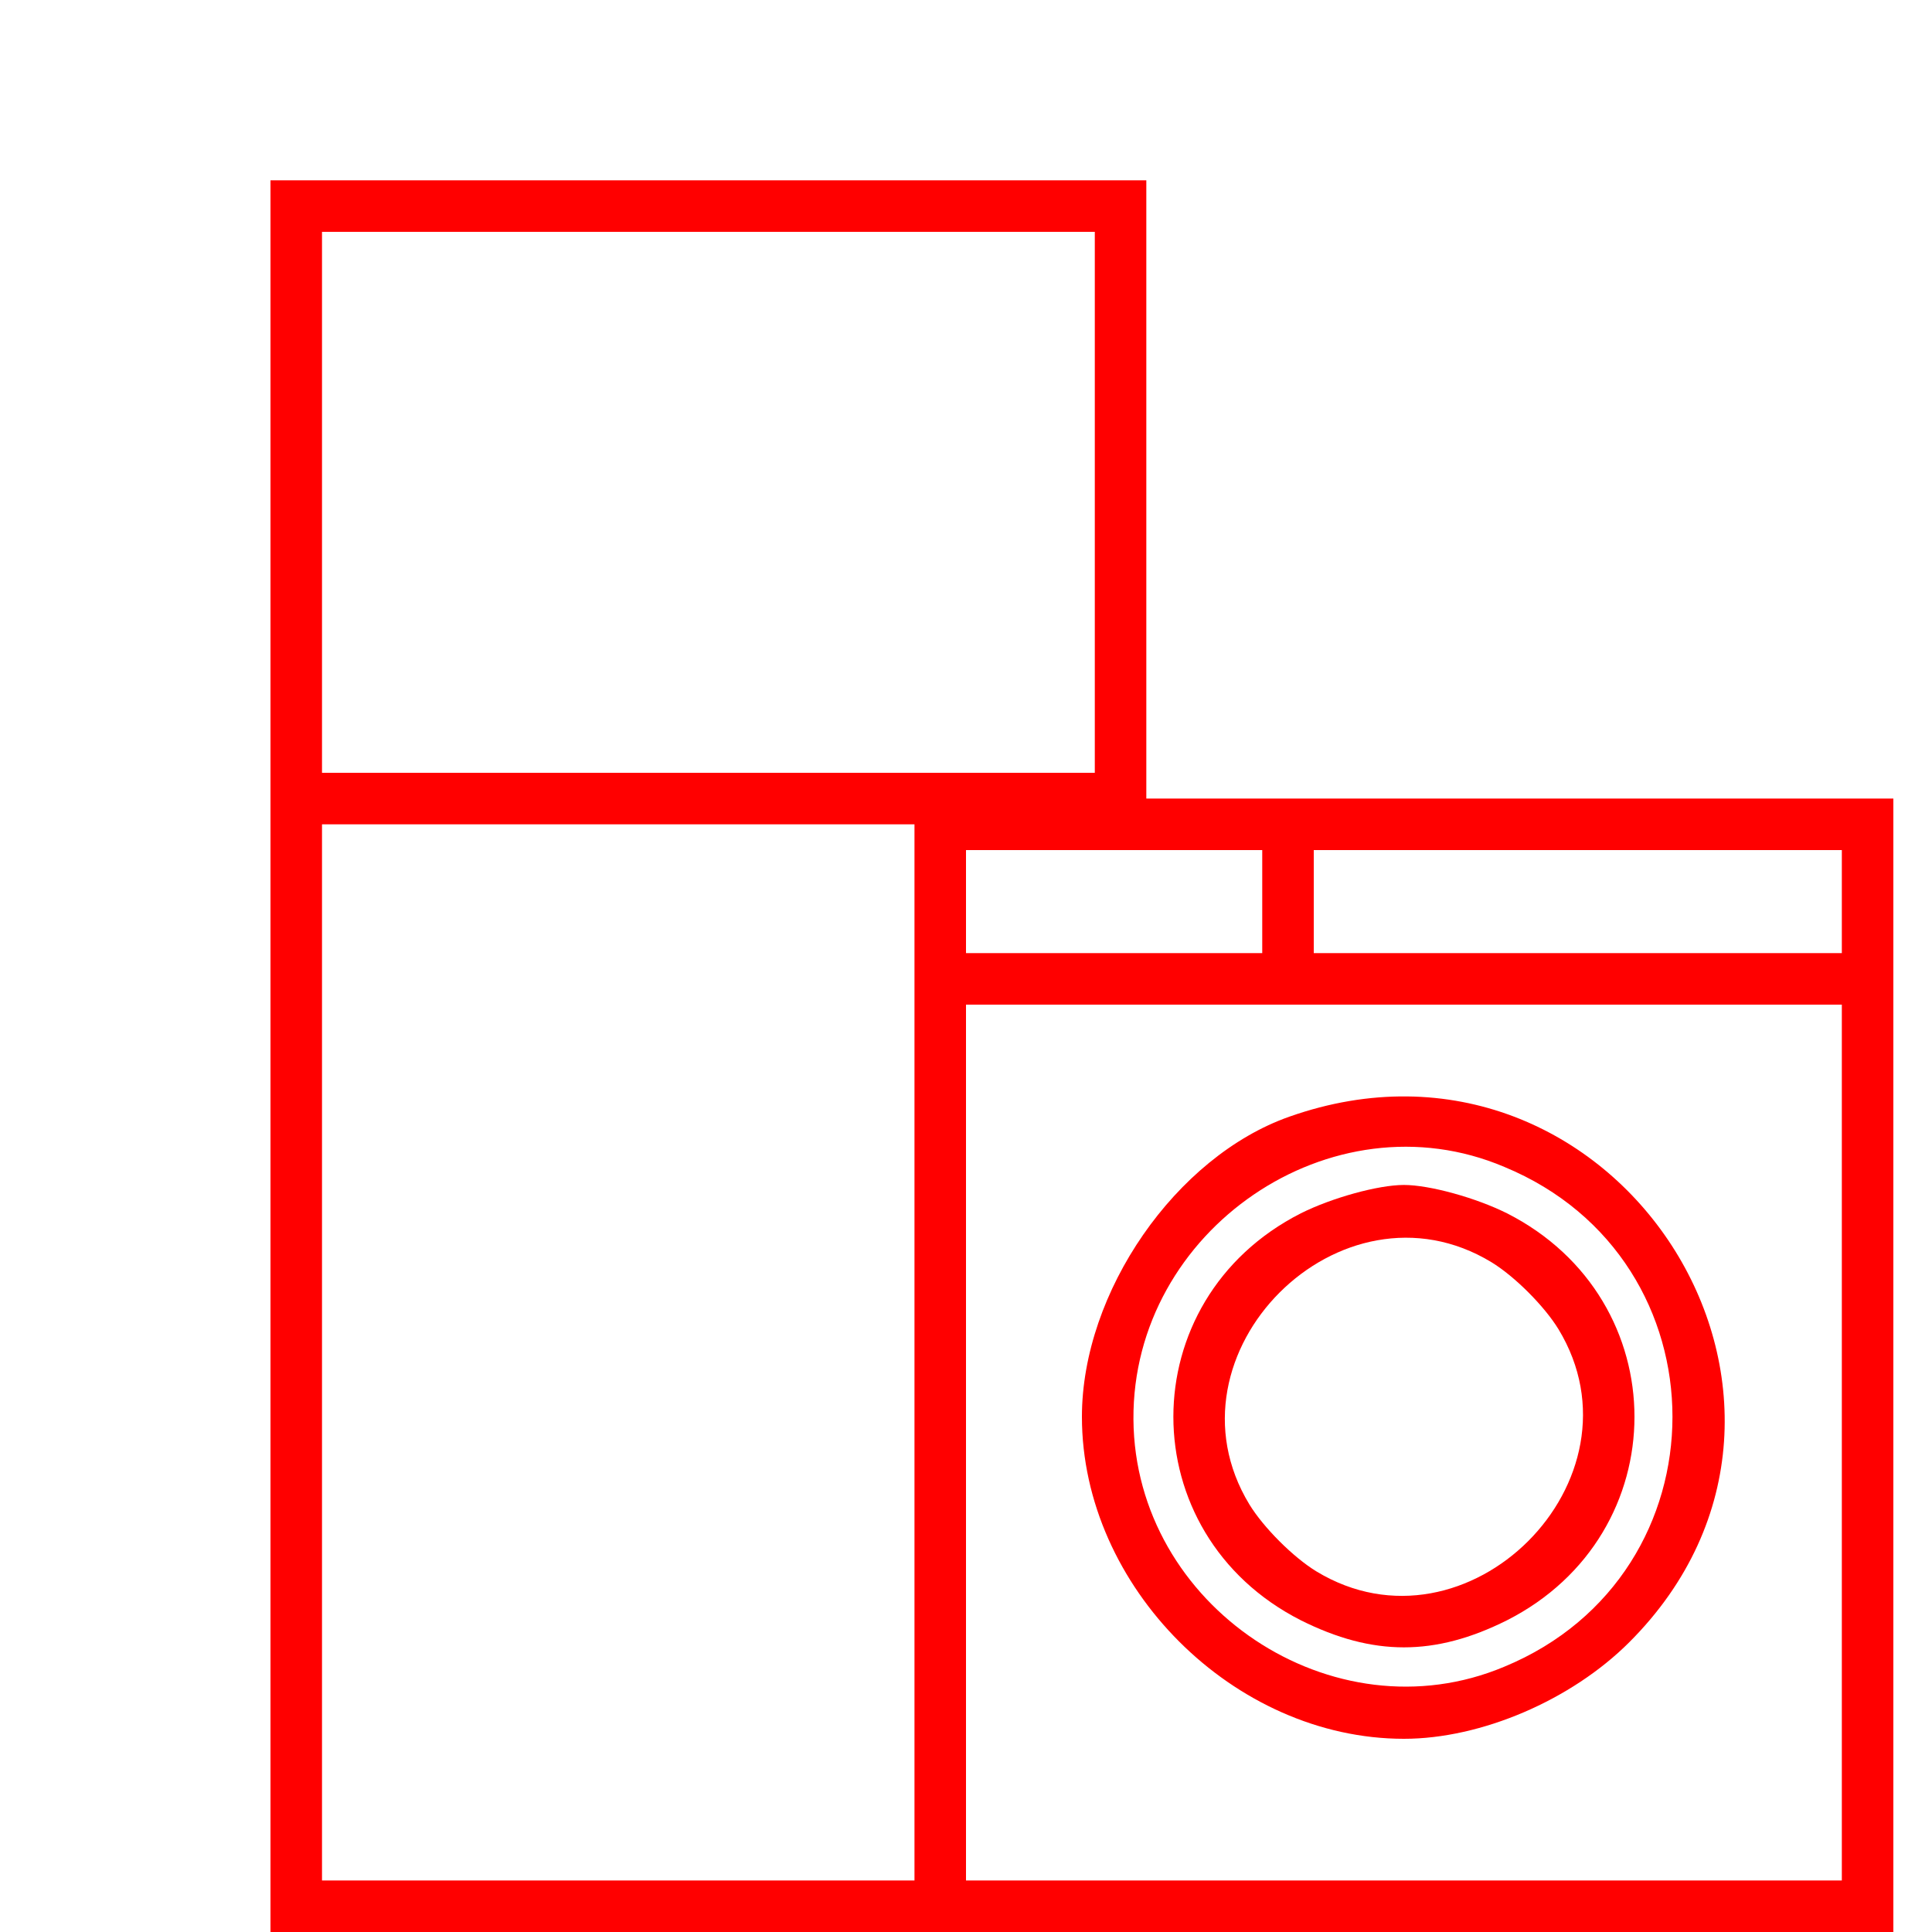
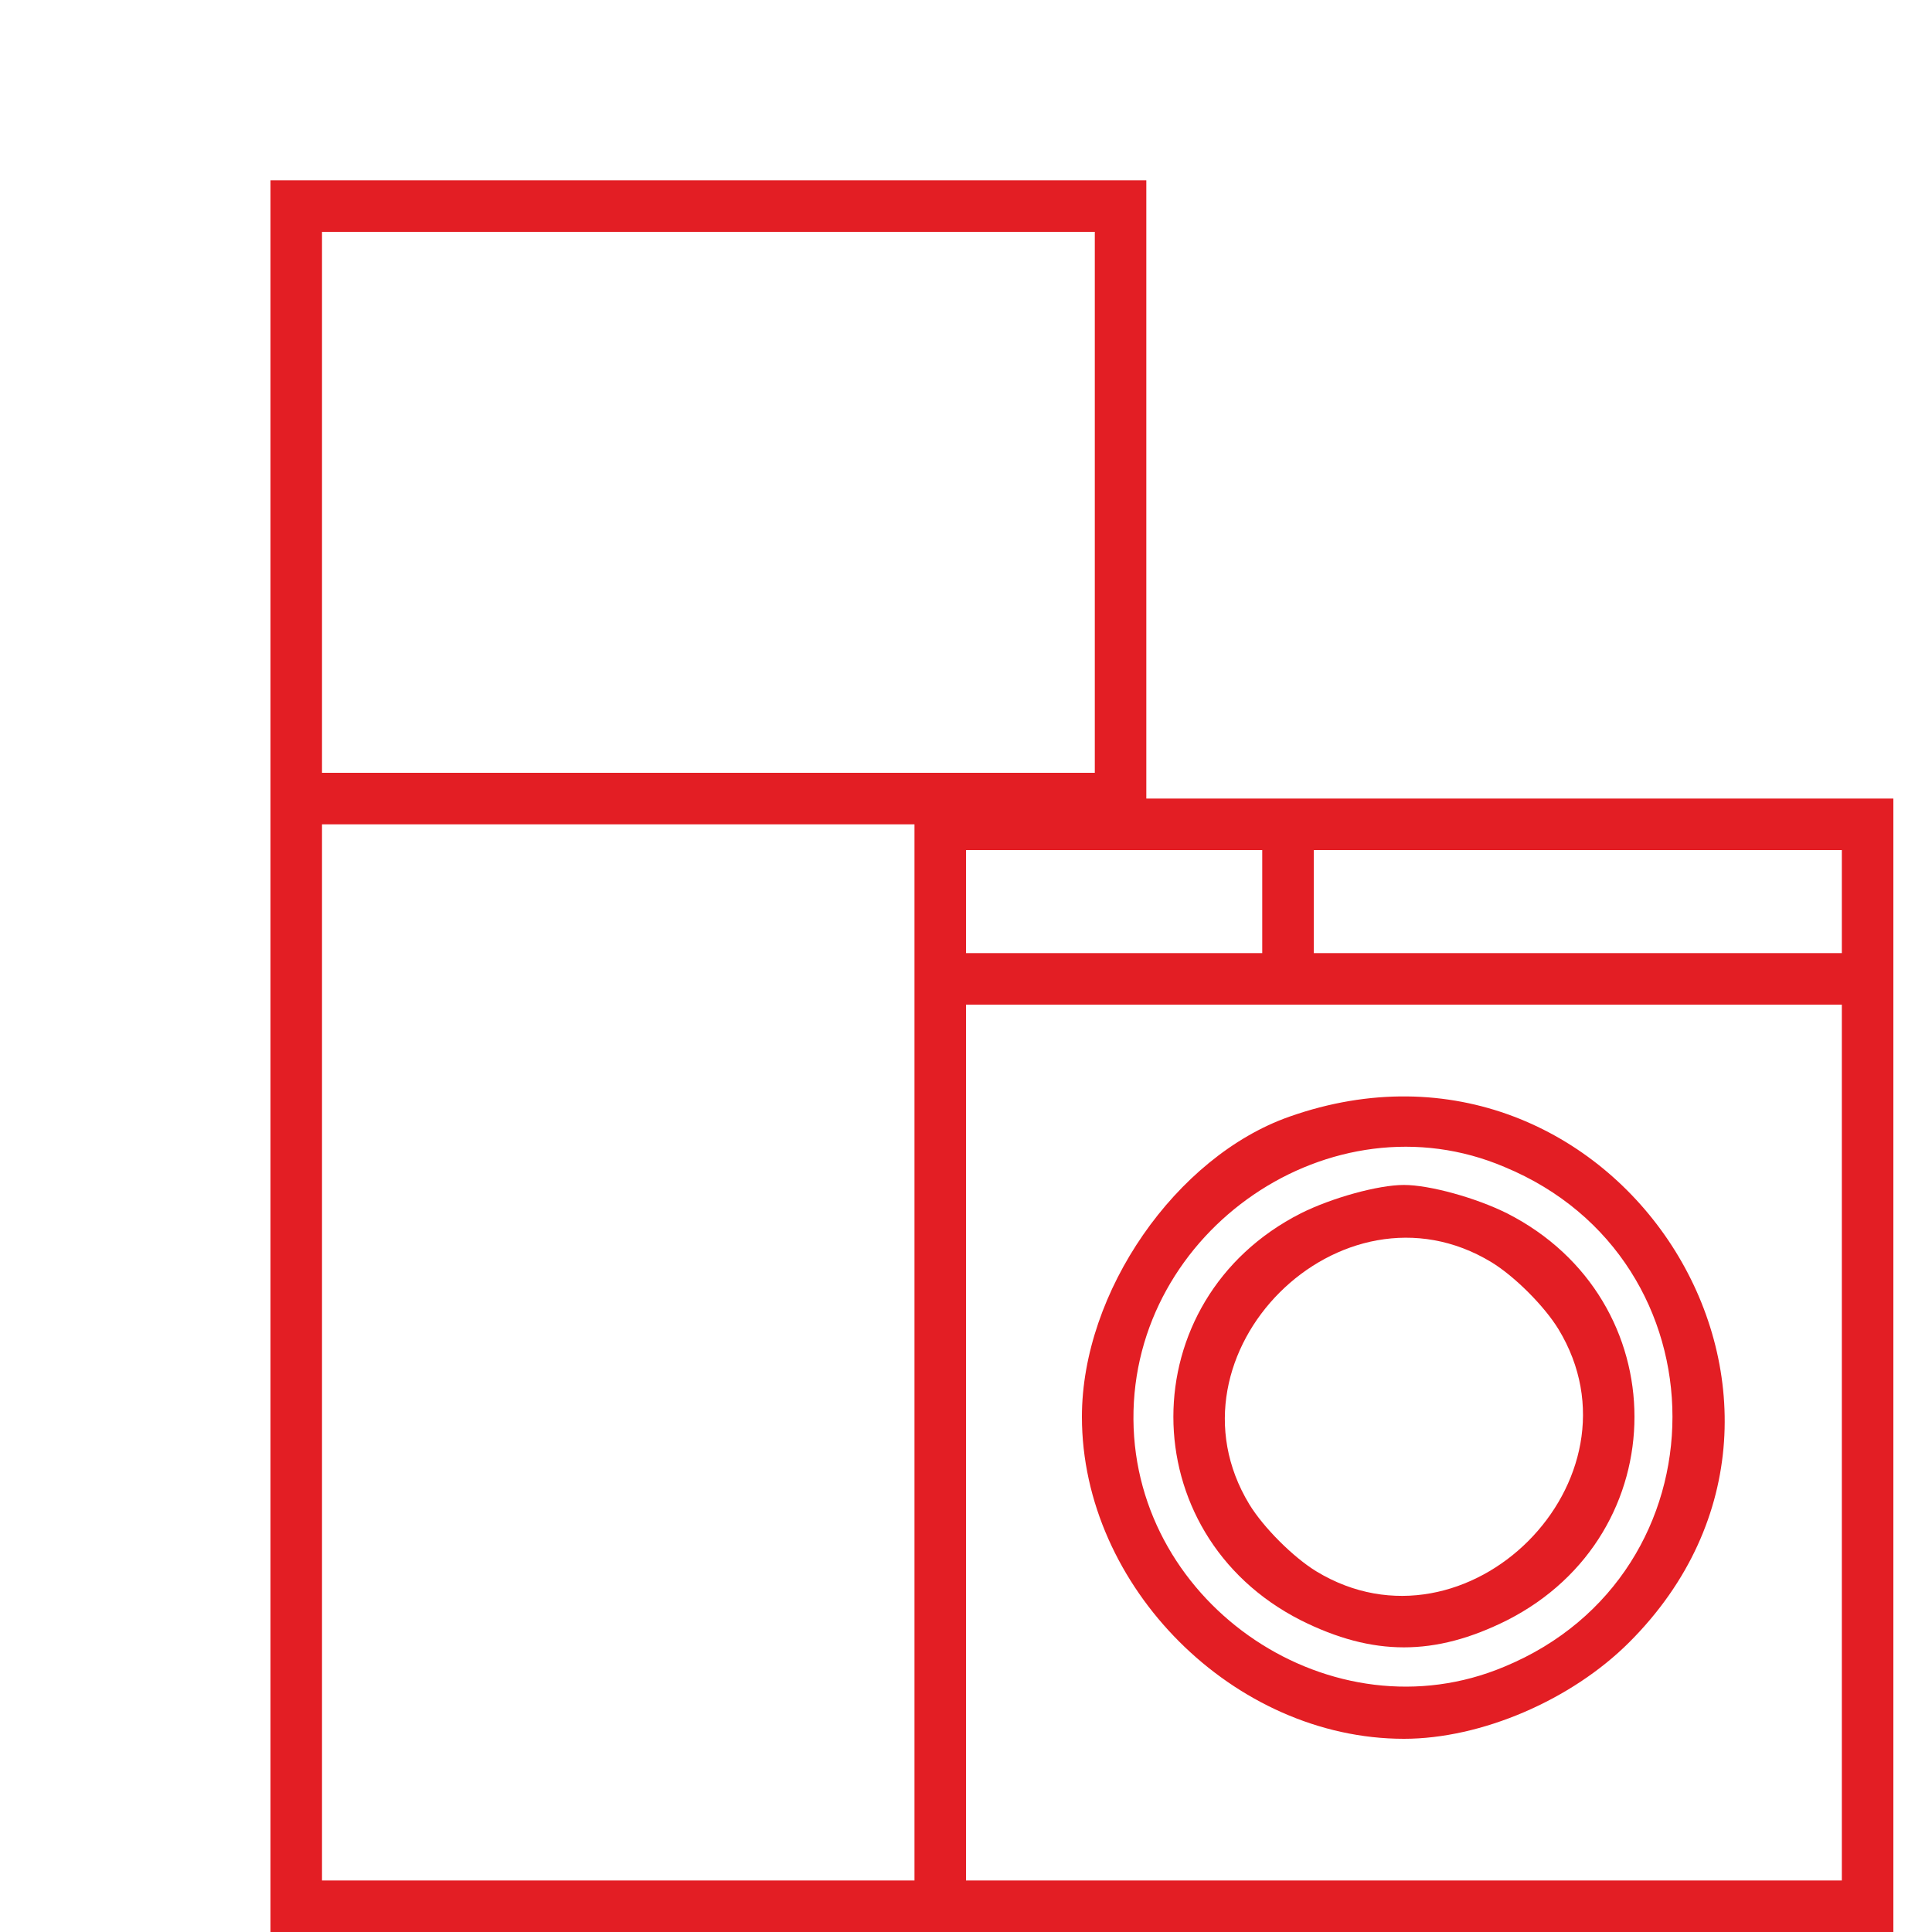
<svg xmlns="http://www.w3.org/2000/svg" version="1.0" width="150pt" height="150pt" viewBox="0 0 150 150" preserveAspectRatio="xMidYMid meet">
-   <g transform="translate(0,150) scale(0.1,-0.1)" fill="#FF0000" stroke="none">
+   <g transform="translate(0,150) scale(0.1,-0.1)" fill="#E31E24" stroke="none">
    <path d="M210 680 l0 -680 630 0 630 0 0 440 0 440 -290 0 -290 0 0 240 0 240 -340 0 -340 0 0 -680z m640 430 l0 -210 -300 0 -300 0 0 210 0 210 300 0 300 0 0 -210z m-140 -660 l0 -410 -230 0 -230 0 0 410 0 410 230 0 230 0 0 -410z m270 350 l0 -40 -115 0 -115 0 0 40 0 40 115 0 115 0 0 -40z m450 0 l0 -40 -205 0 -205 0 0 40 0 40 205 0 205 0 0 -40z m0 -420 l0 -340 -340 0 -340 0 0 340 0 340 340 0 340 0 0 -340z" />
    <path d="M1001 633 c-88 -31 -161 -136 -161 -233 0 -132 118 -250 250 -250 60 0 130 30 175 75 188 188 -12 497 -264 408z m167 -39 c174 -72 174 -316 0 -388 -133 -56 -287 47 -288 192 -1 147 154 253 288 196z" />
    <path d="M1010 558 c-132 -67 -132 -249 0 -316 56 -28 104 -28 160 0 132 67 132 249 0 316 -24 12 -60 22 -80 22 -20 0 -56 -10 -80 -22z m148 -38 c18 -11 41 -34 52 -52 71 -117 -71 -259 -188 -188 -18 11 -41 34 -52 52 -71 117 71 259 188 188z" />
  </g>
</svg>
